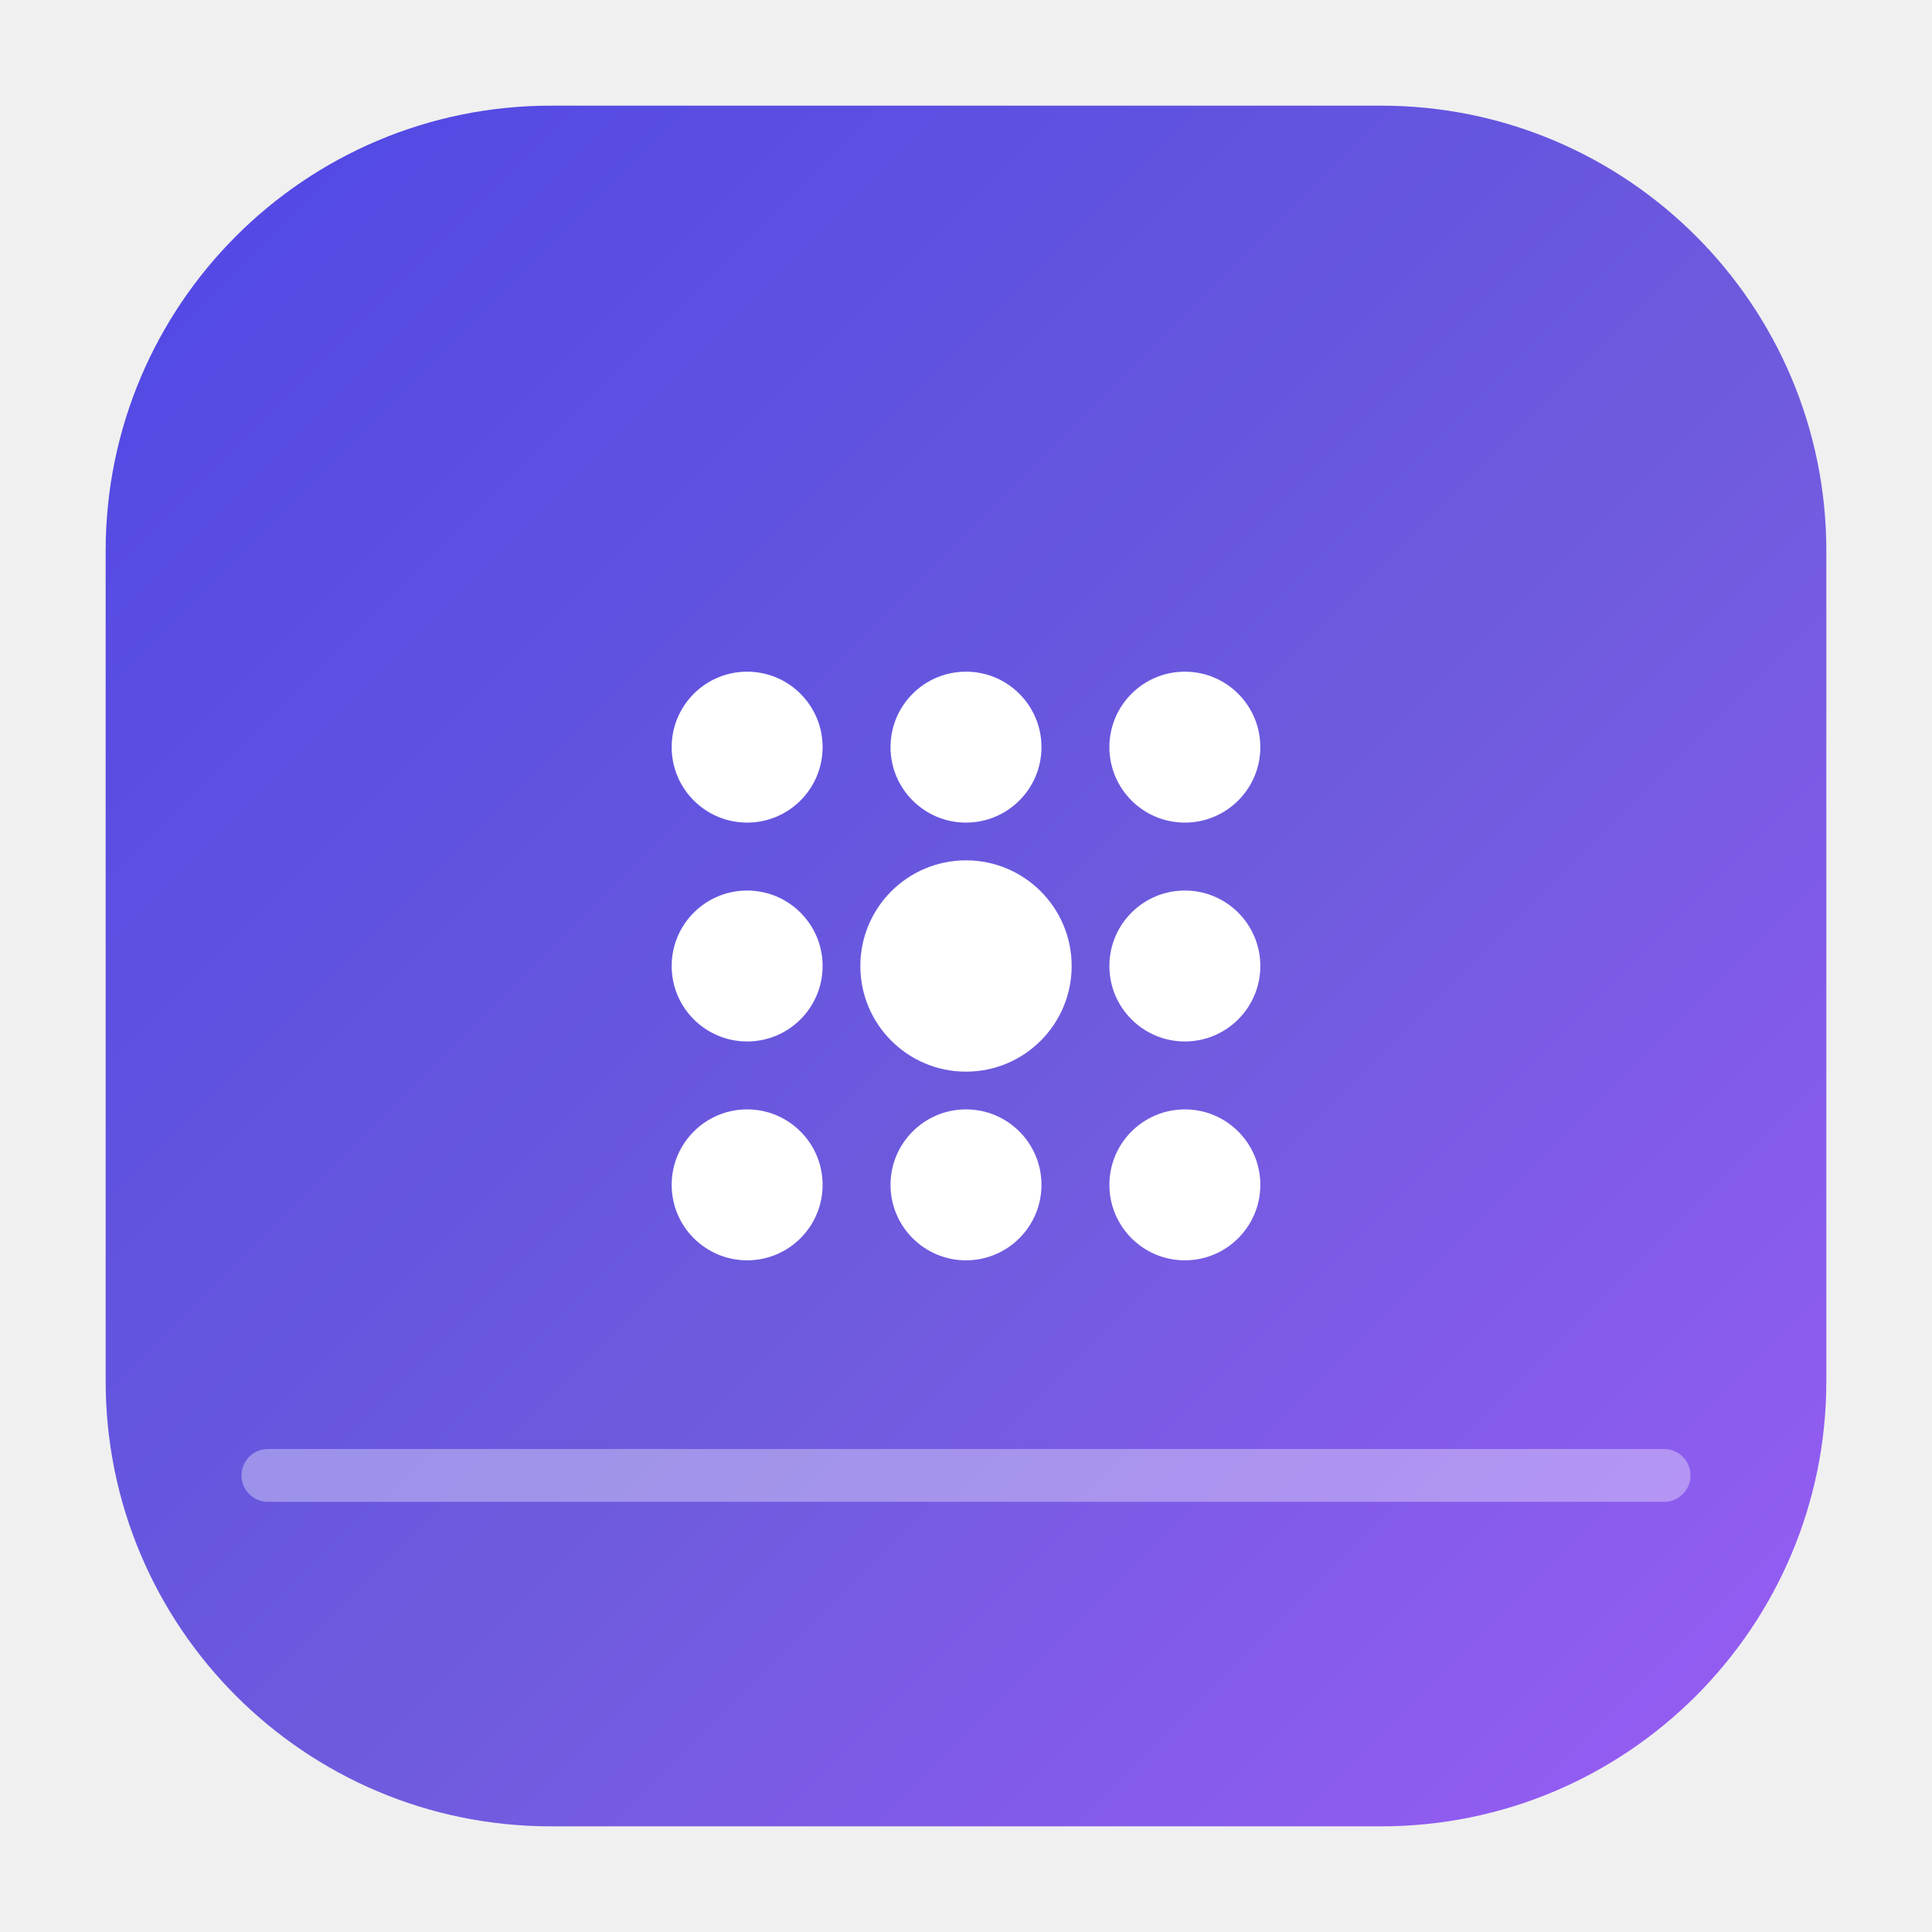
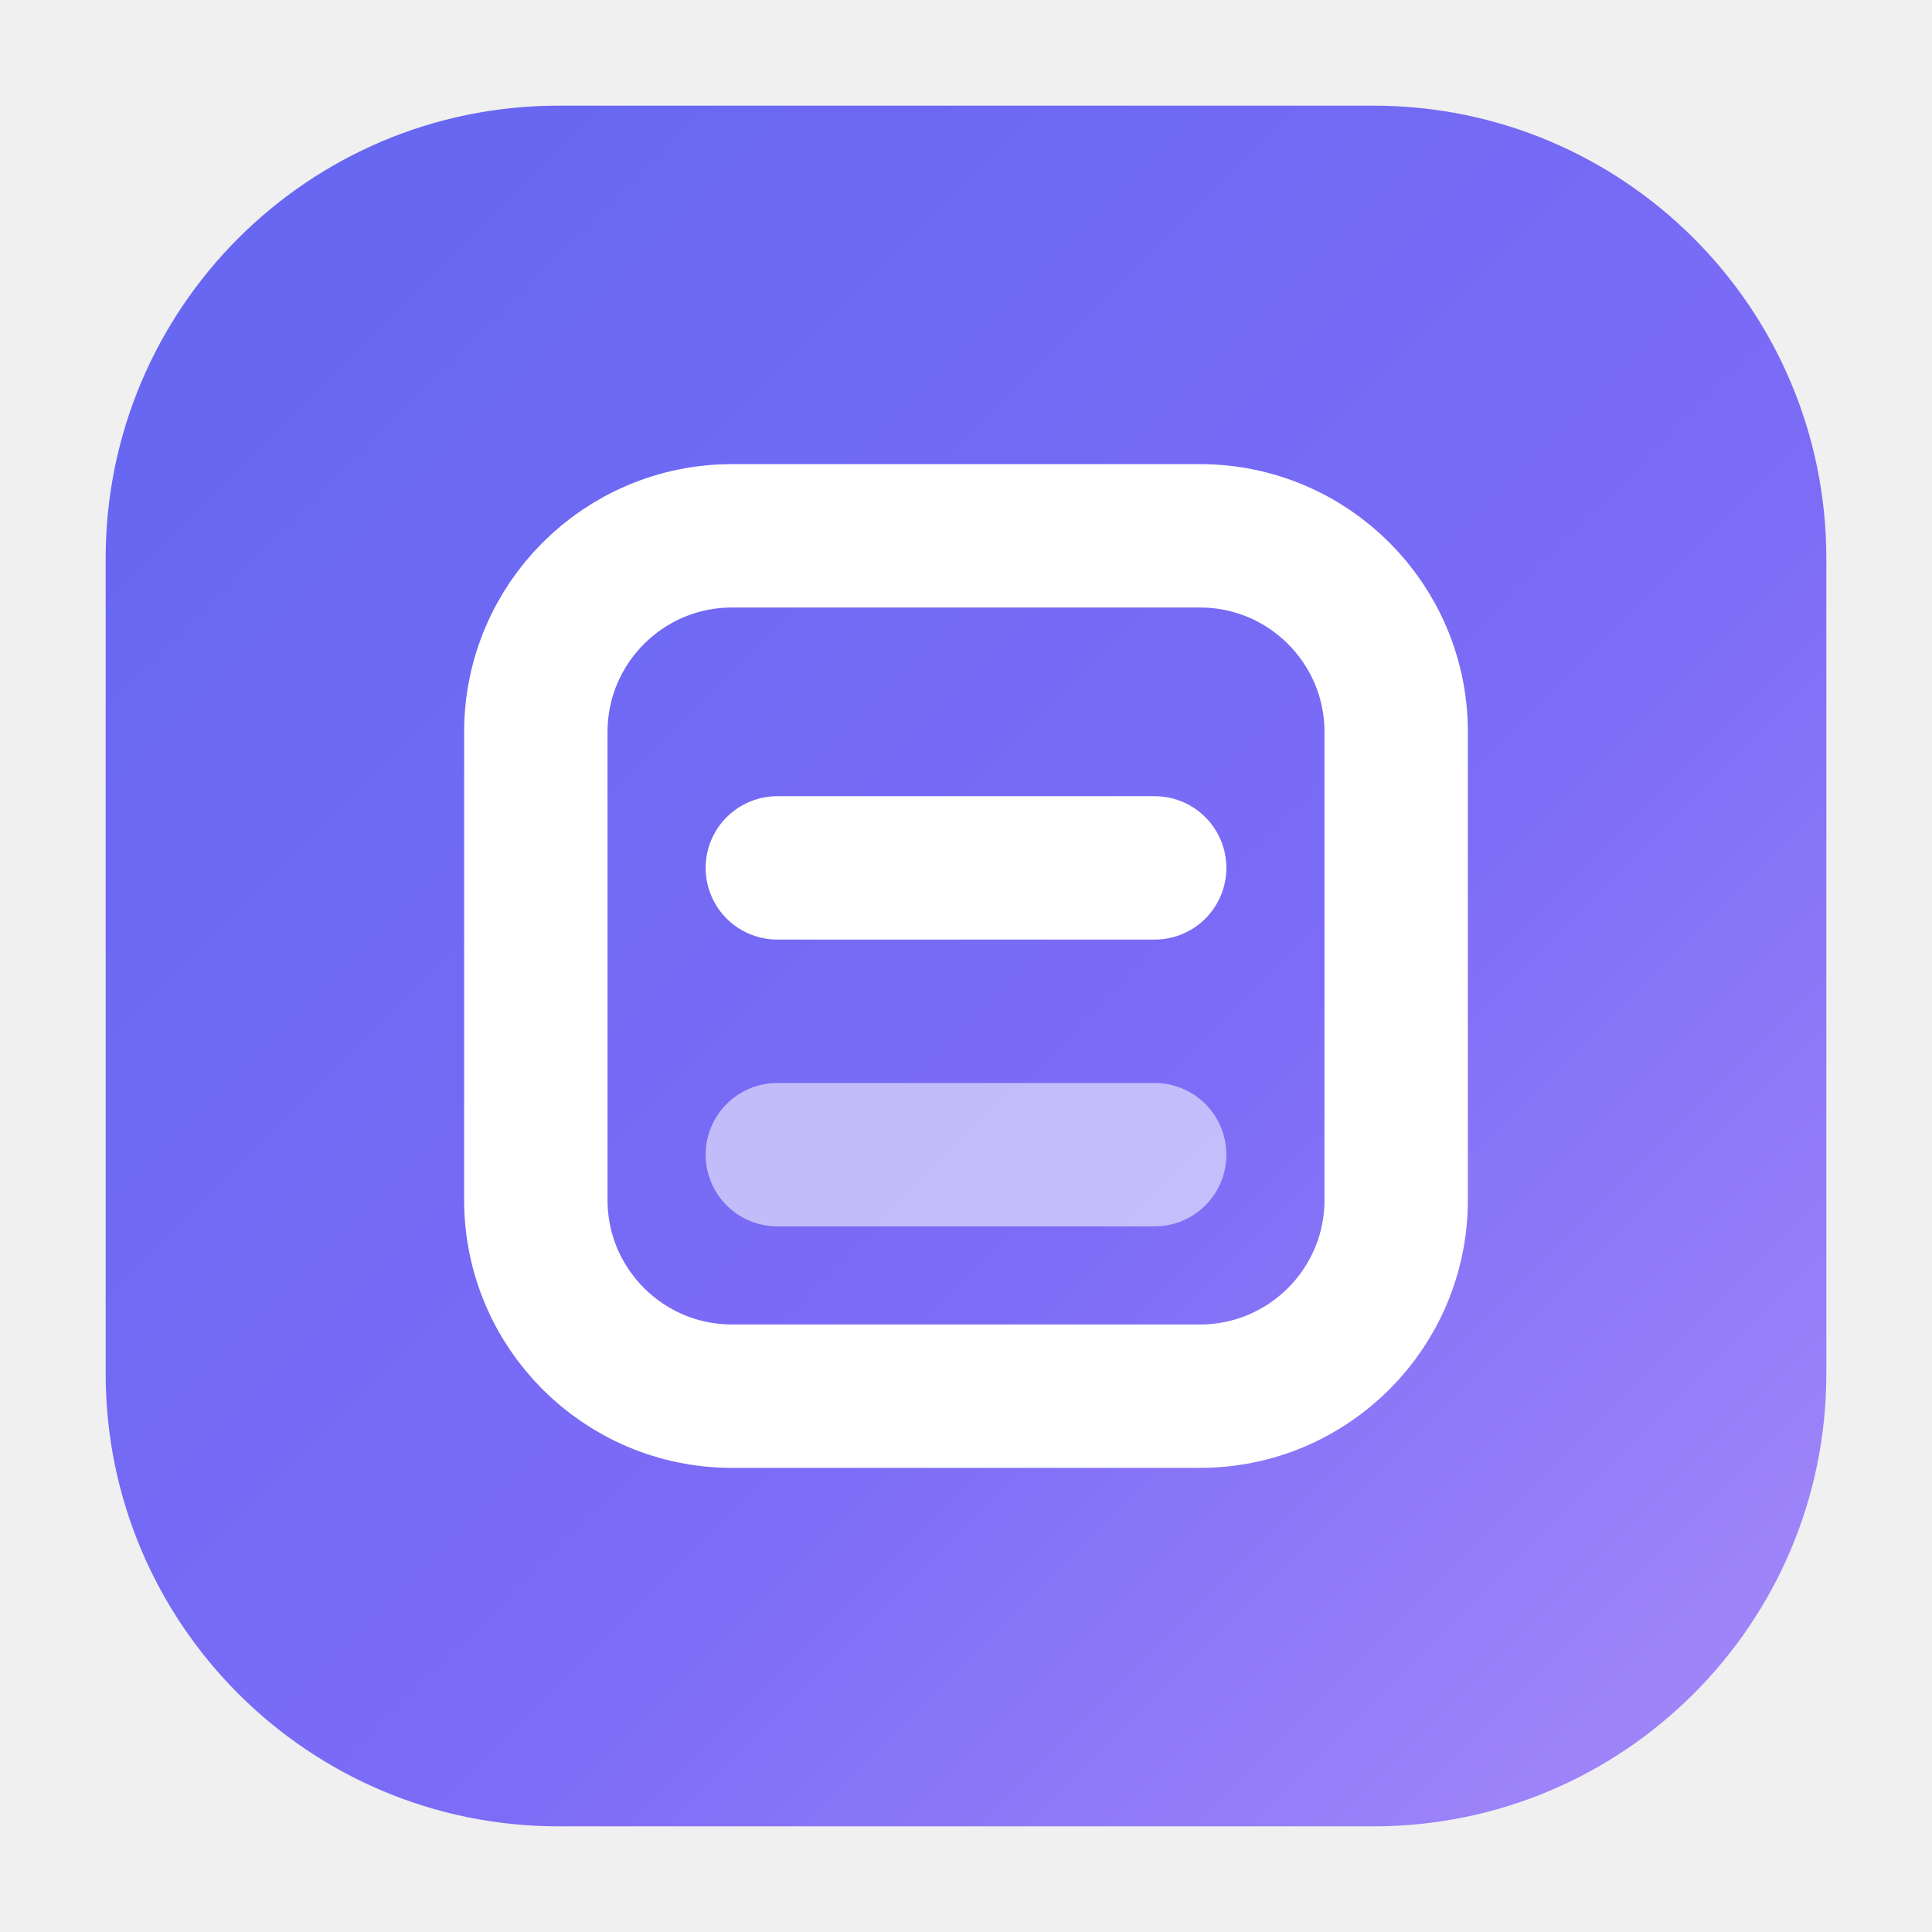
- <svg xmlns="http://www.w3.org/2000/svg" viewBox="0 0 512 512" width="512" height="512" role="img" aria-label="xmore2046 网址导航">
+ <svg xmlns="http://www.w3.org/2000/svg" viewBox="0 0 512 512" role="img" aria-label="xmore2046 网址导航">
  <defs>
    <linearGradient id="lg" x1="0" y1="0" x2="1" y2="1">
-       <stop offset="0" stop-color="#4F46E5" />
-       <stop offset="0.55" stop-color="#6D5BDD" />
-       <stop offset="1" stop-color="#9B5CF6" />
+       <stop offset="0" stop-color="#6366F1" />
+       <stop offset="0.6" stop-color="#7C6CF6" />
+       <stop offset="1" stop-color="#A78BFA" />
    </linearGradient>
  </defs>
-   <rect x="28" y="28" width="456" height="456" rx="118" fill="url(#lg)" />
-   <circle cx="198" cy="198" r="20" fill="#FFFFFF" />
-   <circle cx="256" cy="198" r="20" fill="#FFFFFF" />
-   <circle cx="314" cy="198" r="20" fill="#FFFFFF" />
-   <circle cx="198" cy="256" r="20" fill="#FFFFFF" />
-   <circle cx="256" cy="256" r="28" fill="#FFFFFF" />
-   <circle cx="314" cy="256" r="20" fill="#FFFFFF" />
-   <circle cx="198" cy="314" r="20" fill="#FFFFFF" />
-   <circle cx="256" cy="314" r="20" fill="#FFFFFF" />
-   <circle cx="314" cy="314" r="20" fill="#FFFFFF" />
-   <rect x="64" y="384" width="384" height="14" rx="7" fill="#FFFFFF" opacity="0.35" />
+   <rect x="28" y="28" width="456" height="456" rx="120" fill="url(#lg)" />
+   <rect x="142" y="142" width="228" height="228" rx="52" fill="none" stroke="#FFFFFF" stroke-width="38" />
+   <line x1="206" y1="230" x2="306" y2="230" stroke="#FFFFFF" stroke-width="38" stroke-linecap="round" />
+   <line x1="206" y1="306" x2="306" y2="306" stroke="#FFFFFF" stroke-width="38" stroke-linecap="round" opacity=".55" />
</svg>
